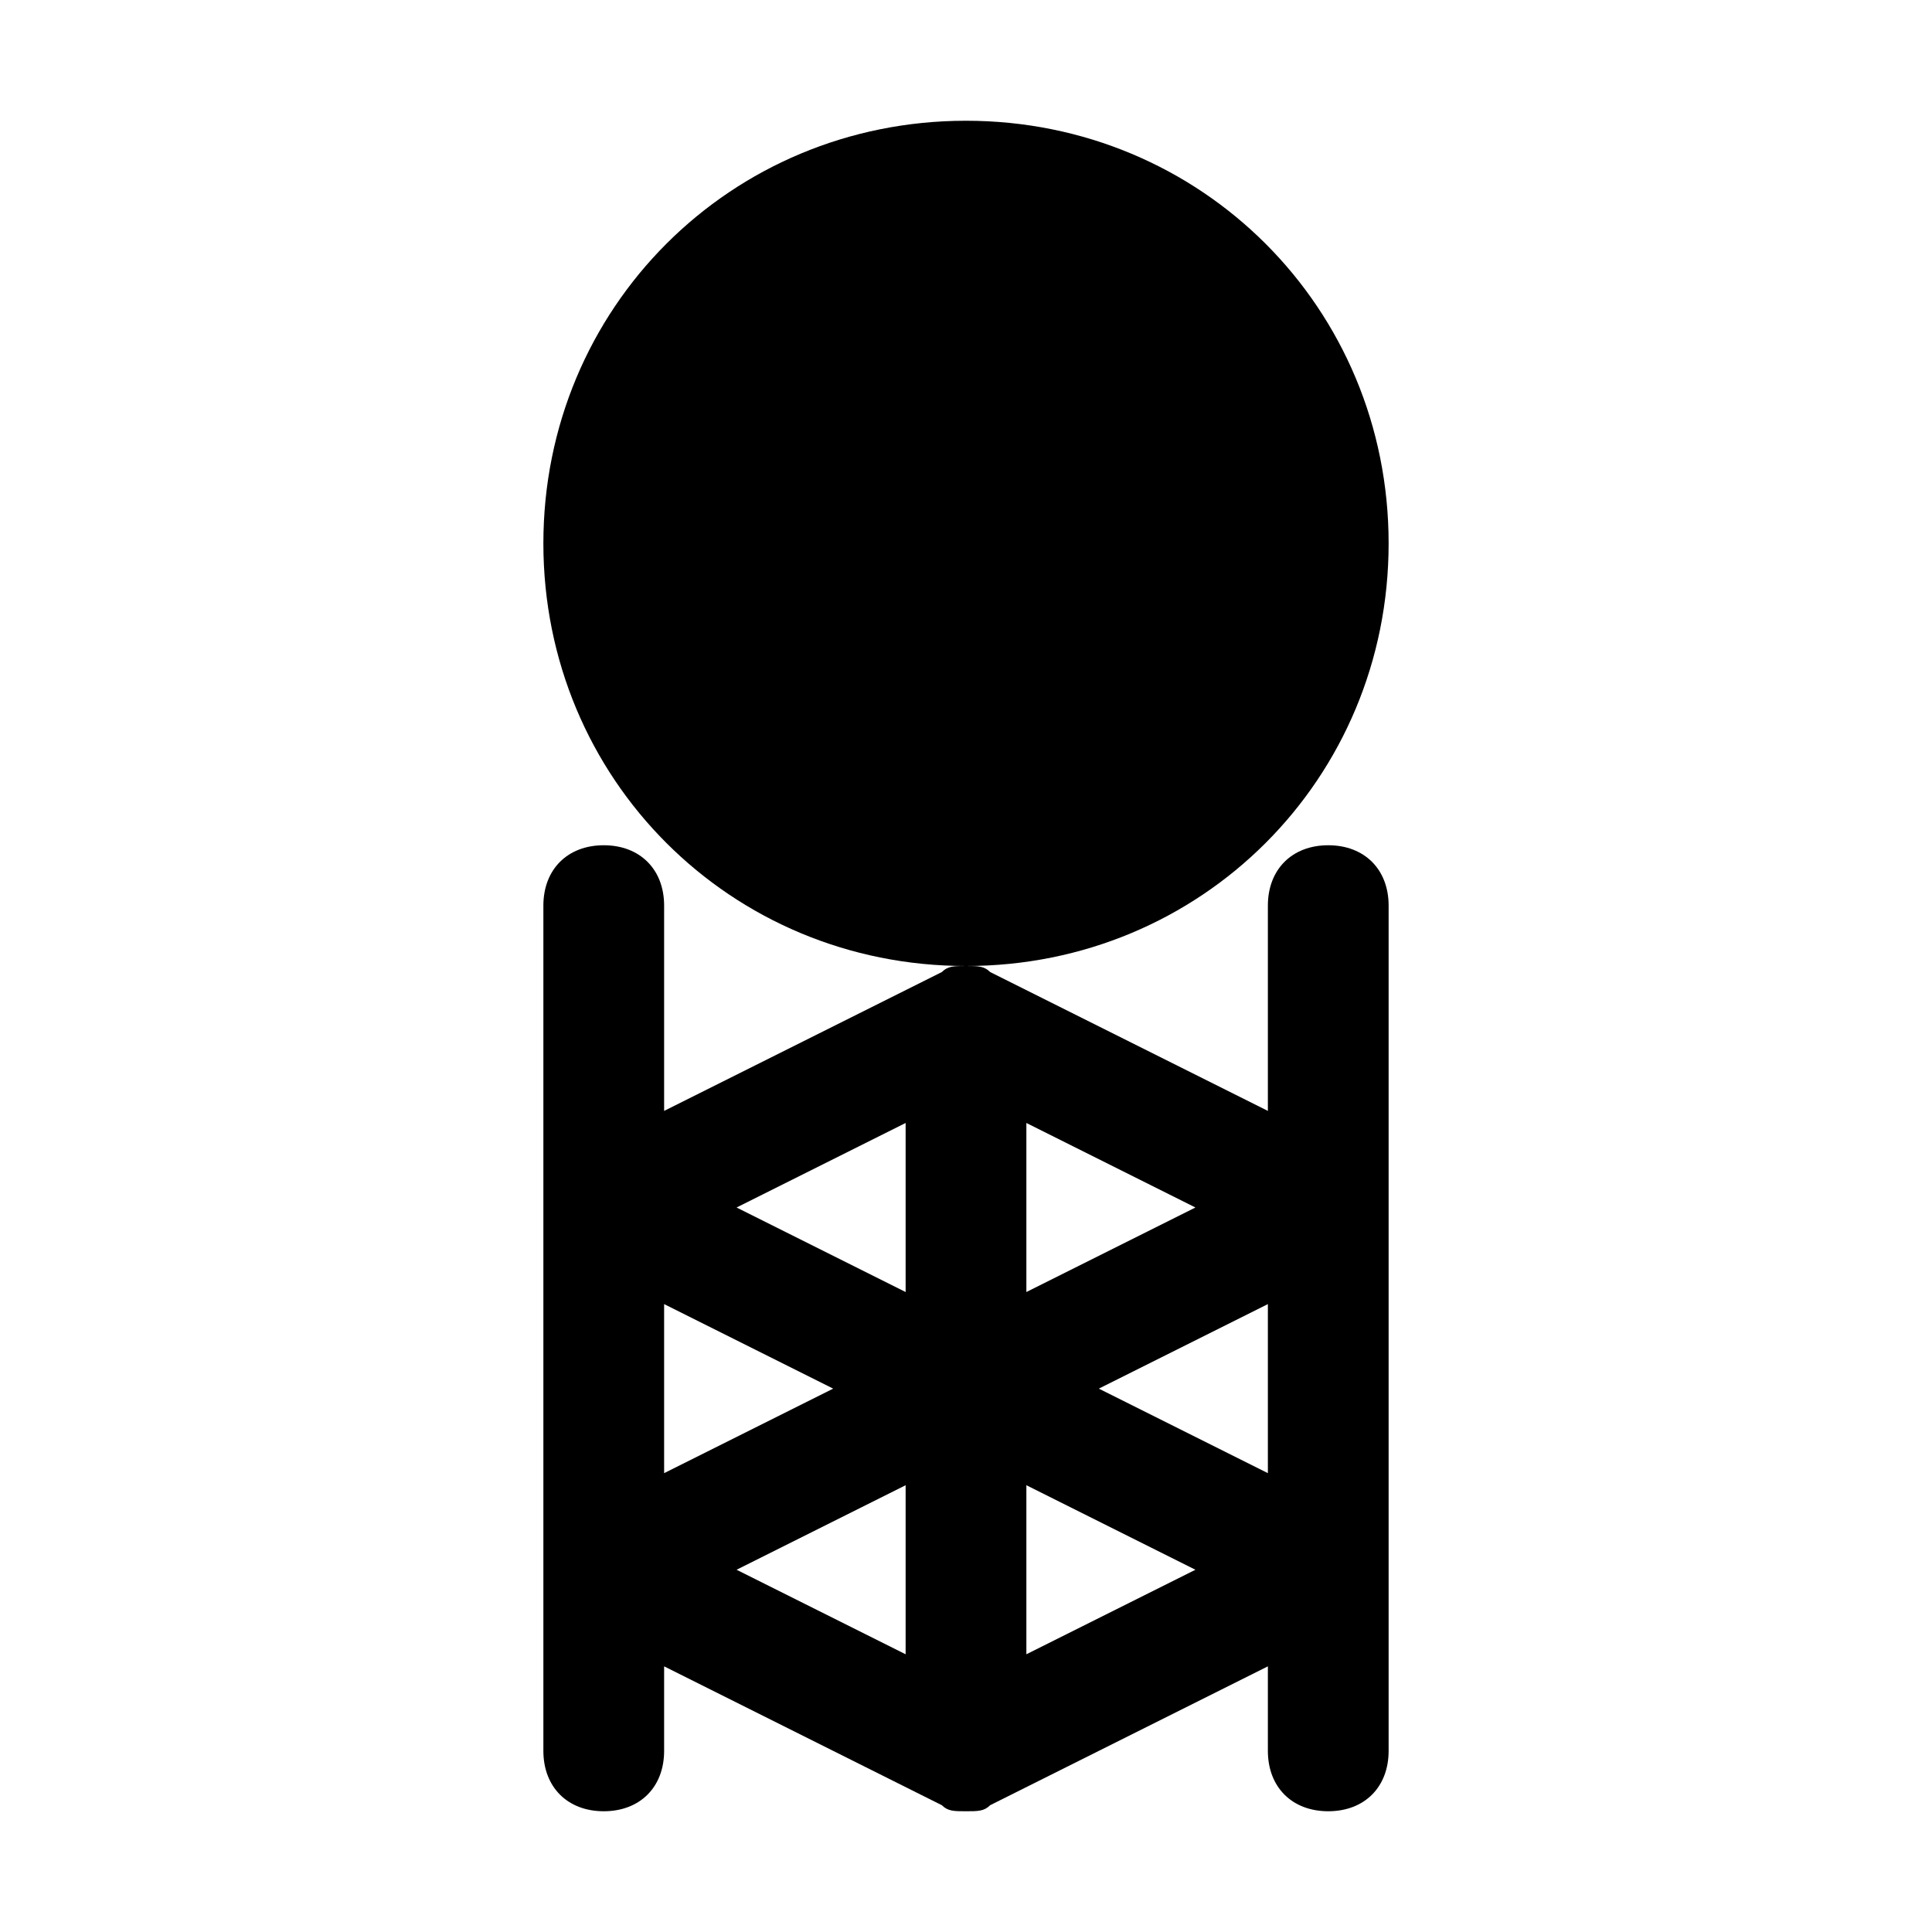
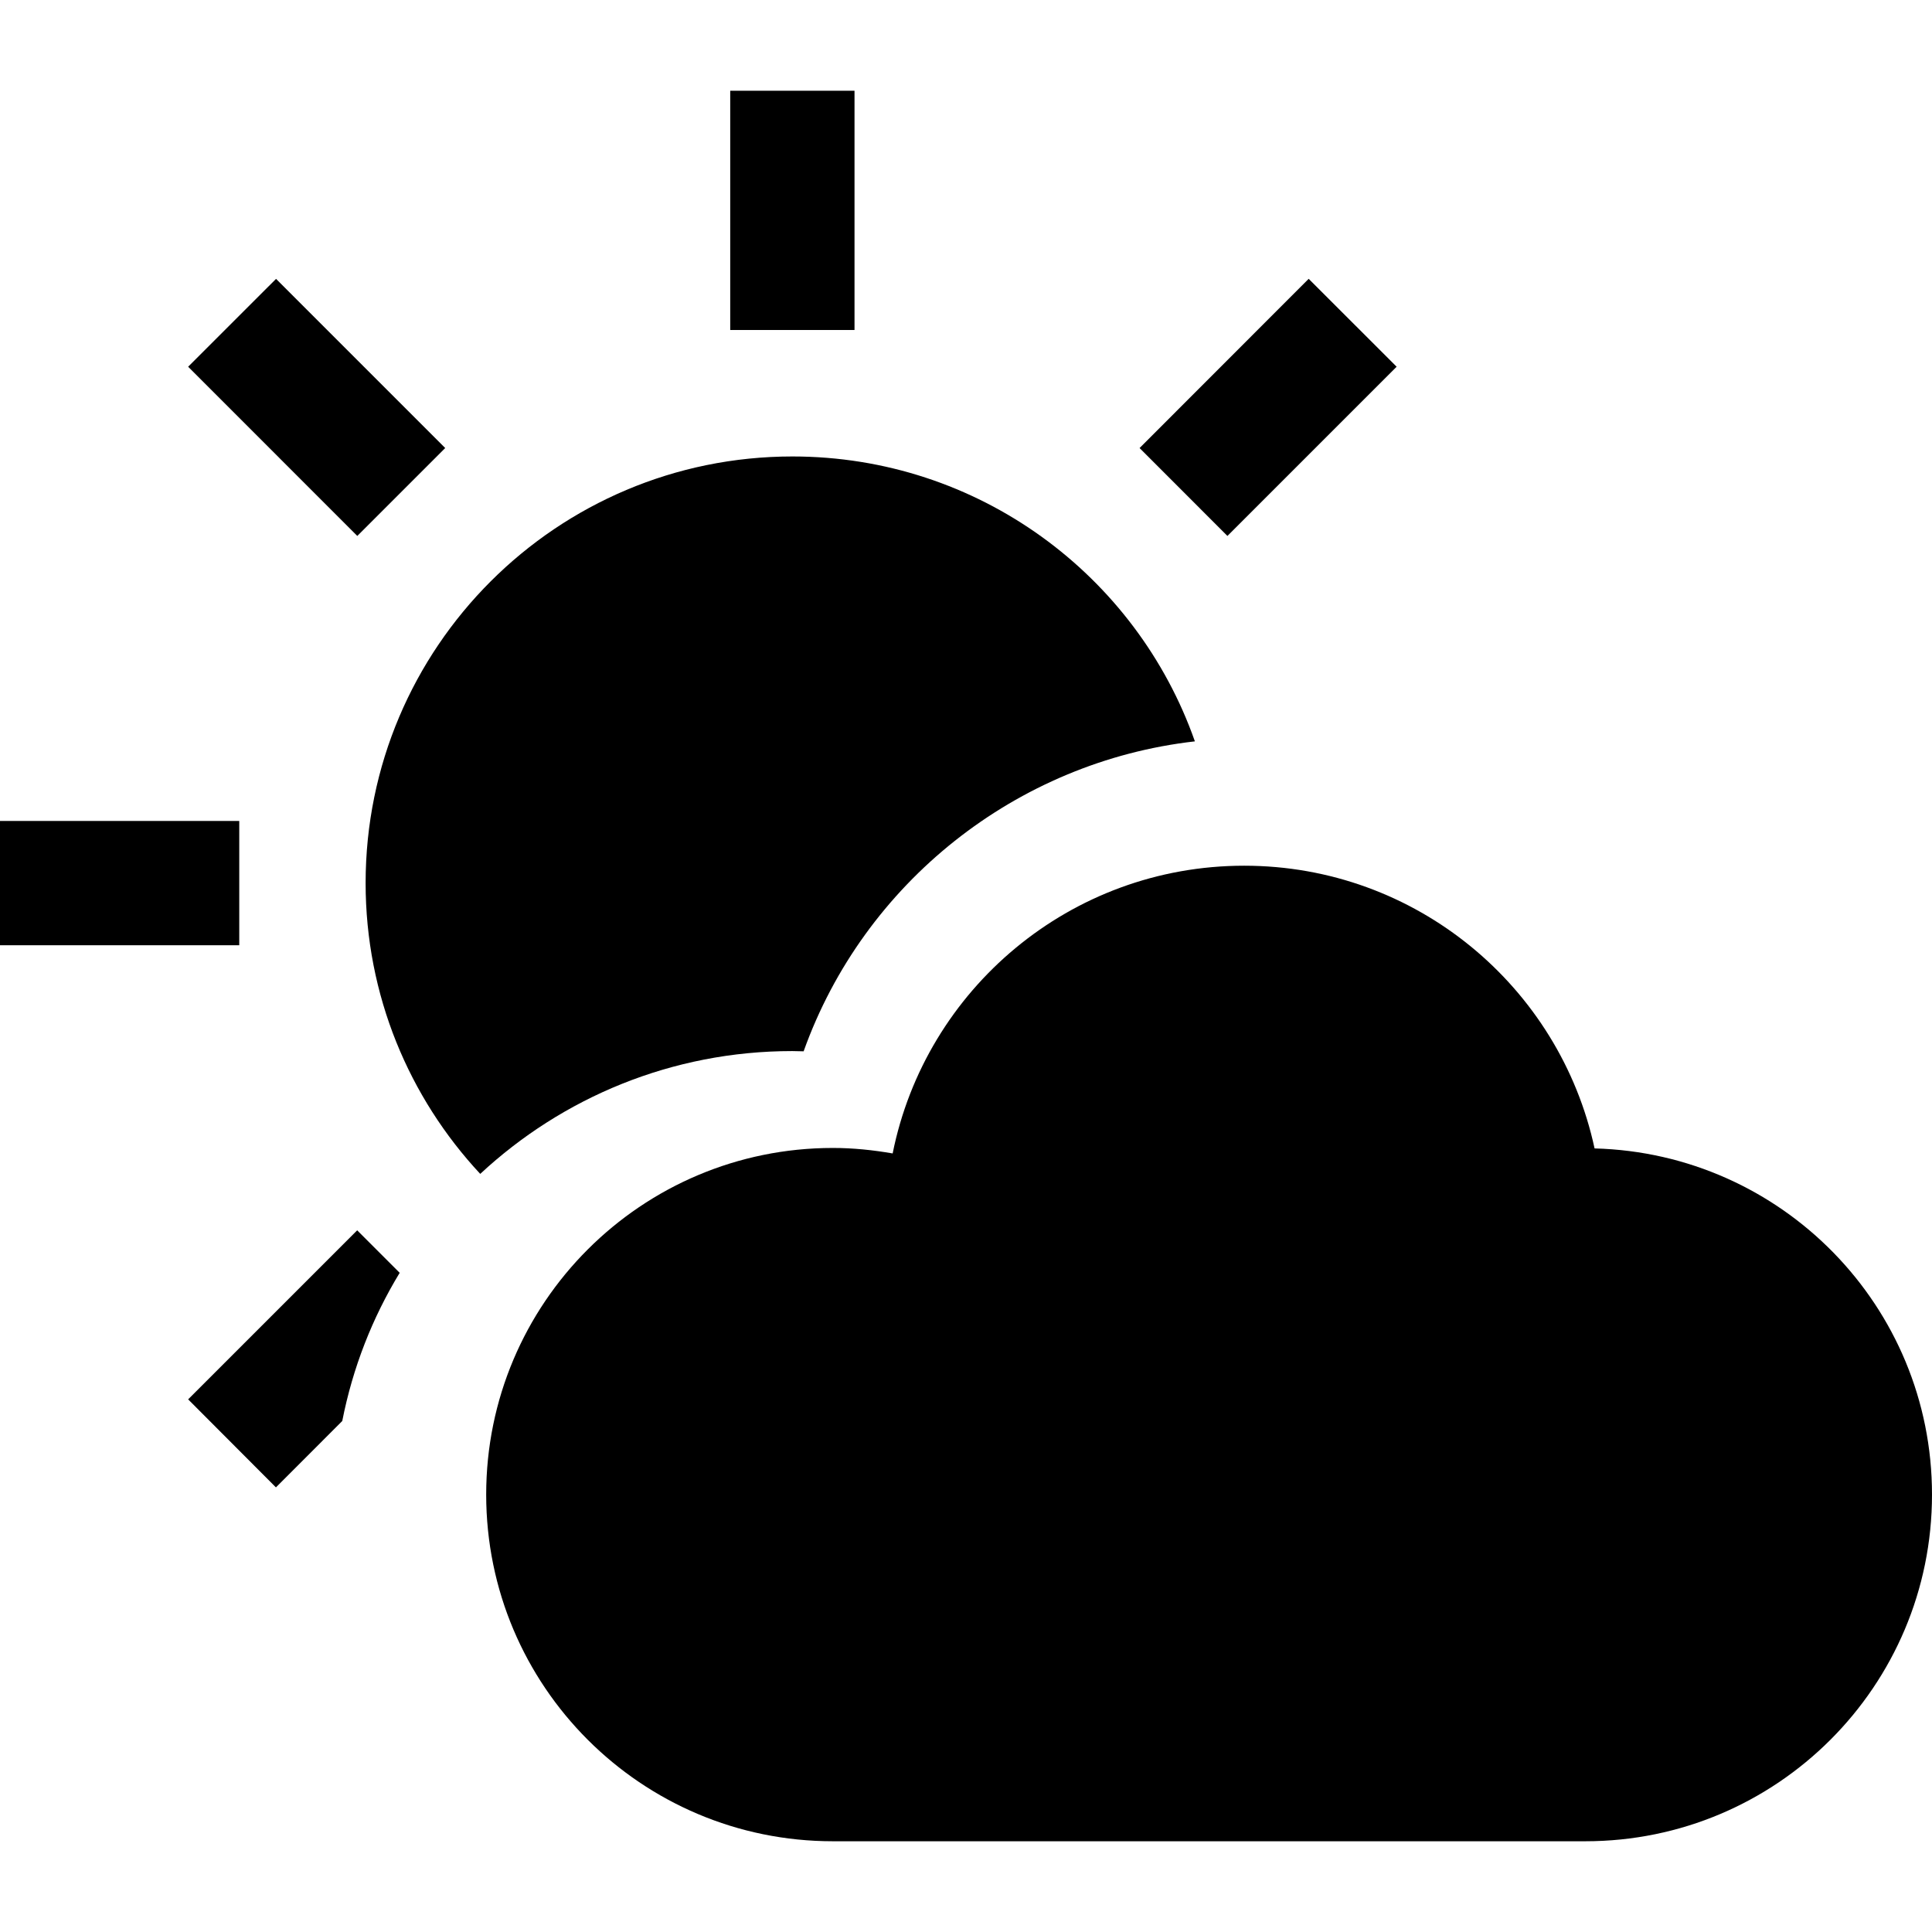
- <svg xmlns="http://www.w3.org/2000/svg" fill="#000000" height="800px" width="800px" version="1.1" id="Icons" viewBox="0 0 32 32" xml:space="preserve">
+ <svg xmlns="http://www.w3.org/2000/svg" version="1.1" id="_x32_" width="800px" height="800px" viewBox="0 0 512 512" xml:space="preserve">
+   <style type="text/css">
+ 
+ 	.st0{fill:#000000;}
+ 
+ </style>
  <g>
-     <path d="M23,9c0-3.9-3.1-7-7-7S9,5.1,9,9s3.1,7,7,7S23,12.9,23,9z" />
-     <path d="M22,14c-0.6,0-1,0.4-1,1v3.4l-4.6-2.3c0,0,0,0,0,0C16.3,16,16.2,16,16,16s-0.3,0-0.4,0.1c0,0,0,0,0,0L11,18.4V15   c0-0.6-0.4-1-1-1s-1,0.4-1,1v14c0,0.6,0.4,1,1,1s1-0.4,1-1v-1.4l4.6,2.3c0,0,0,0,0,0C15.7,30,15.8,30,16,30s0.3,0,0.4-0.1   c0,0,0,0,0,0l4.6-2.3V29c0,0.6,0.4,1,1,1s1-0.4,1-1V15C23,14.4,22.6,14,22,14z M17,18.6l2.8,1.4L17,21.4V18.6z M15,18.6v2.8   L12.2,20L15,18.6z M11,21.6l2.8,1.4L11,24.4V21.6z M15,24.6v2.8L12.2,26L15,24.6z M17,27.4v-2.8l2.8,1.4L17,27.4z M18.2,23l2.8-1.4   v2.8L18.2,23z" />
+     <path class="st0" d="M212.969,278.609c15.938-44.594,56.344-76.75,103.688-82.141c-15.469-44.016-57.375-75.5-106.656-75.5   c-62.438,0-113.109,50.594-113.109,113.047c0,29.781,11.531,56.859,30.375,77.078c21.672-20.156,50.734-32.547,82.672-32.547   C210.938,278.547,211.906,278.609,212.969,278.609z" />
+     <rect x="193.516" y="24.047" class="st0" width="32.938" height="63.406" />
+     <polygon class="st0" points="117.984,118.734 73.156,73.906 49.859,97.188 94.688,142.031  " />
+     <rect y="217.563" class="st0" width="63.406" height="32.938" />
+     <path class="st0" d="M49.859,370.844l23.266,23.328l17.578-17.594c2.766-14.109,7.969-27.344,15.219-39.266l-11.266-11.266   L49.859,370.844z" />
+     <polygon class="st0" points="370.125,97.188 346.813,73.891 302,118.734 325.281,142.031  " />
+     <path class="st0" d="M422.578,304.344c-9.234-42.828-47.281-74.922-92.859-74.922c-46.063,0-84.438,32.75-93.156,76.25   c-5.156-0.891-10.438-1.453-15.844-1.453c-50.75,0-91.875,41.125-91.875,91.859c0,50.75,41.125,91.875,91.875,91.875   c43.359,0,156.75,0,199.406,0c50.75,0,91.875-41.125,91.875-91.875C512,346.156,472.188,305.641,422.578,304.344z" />
  </g>
</svg>
